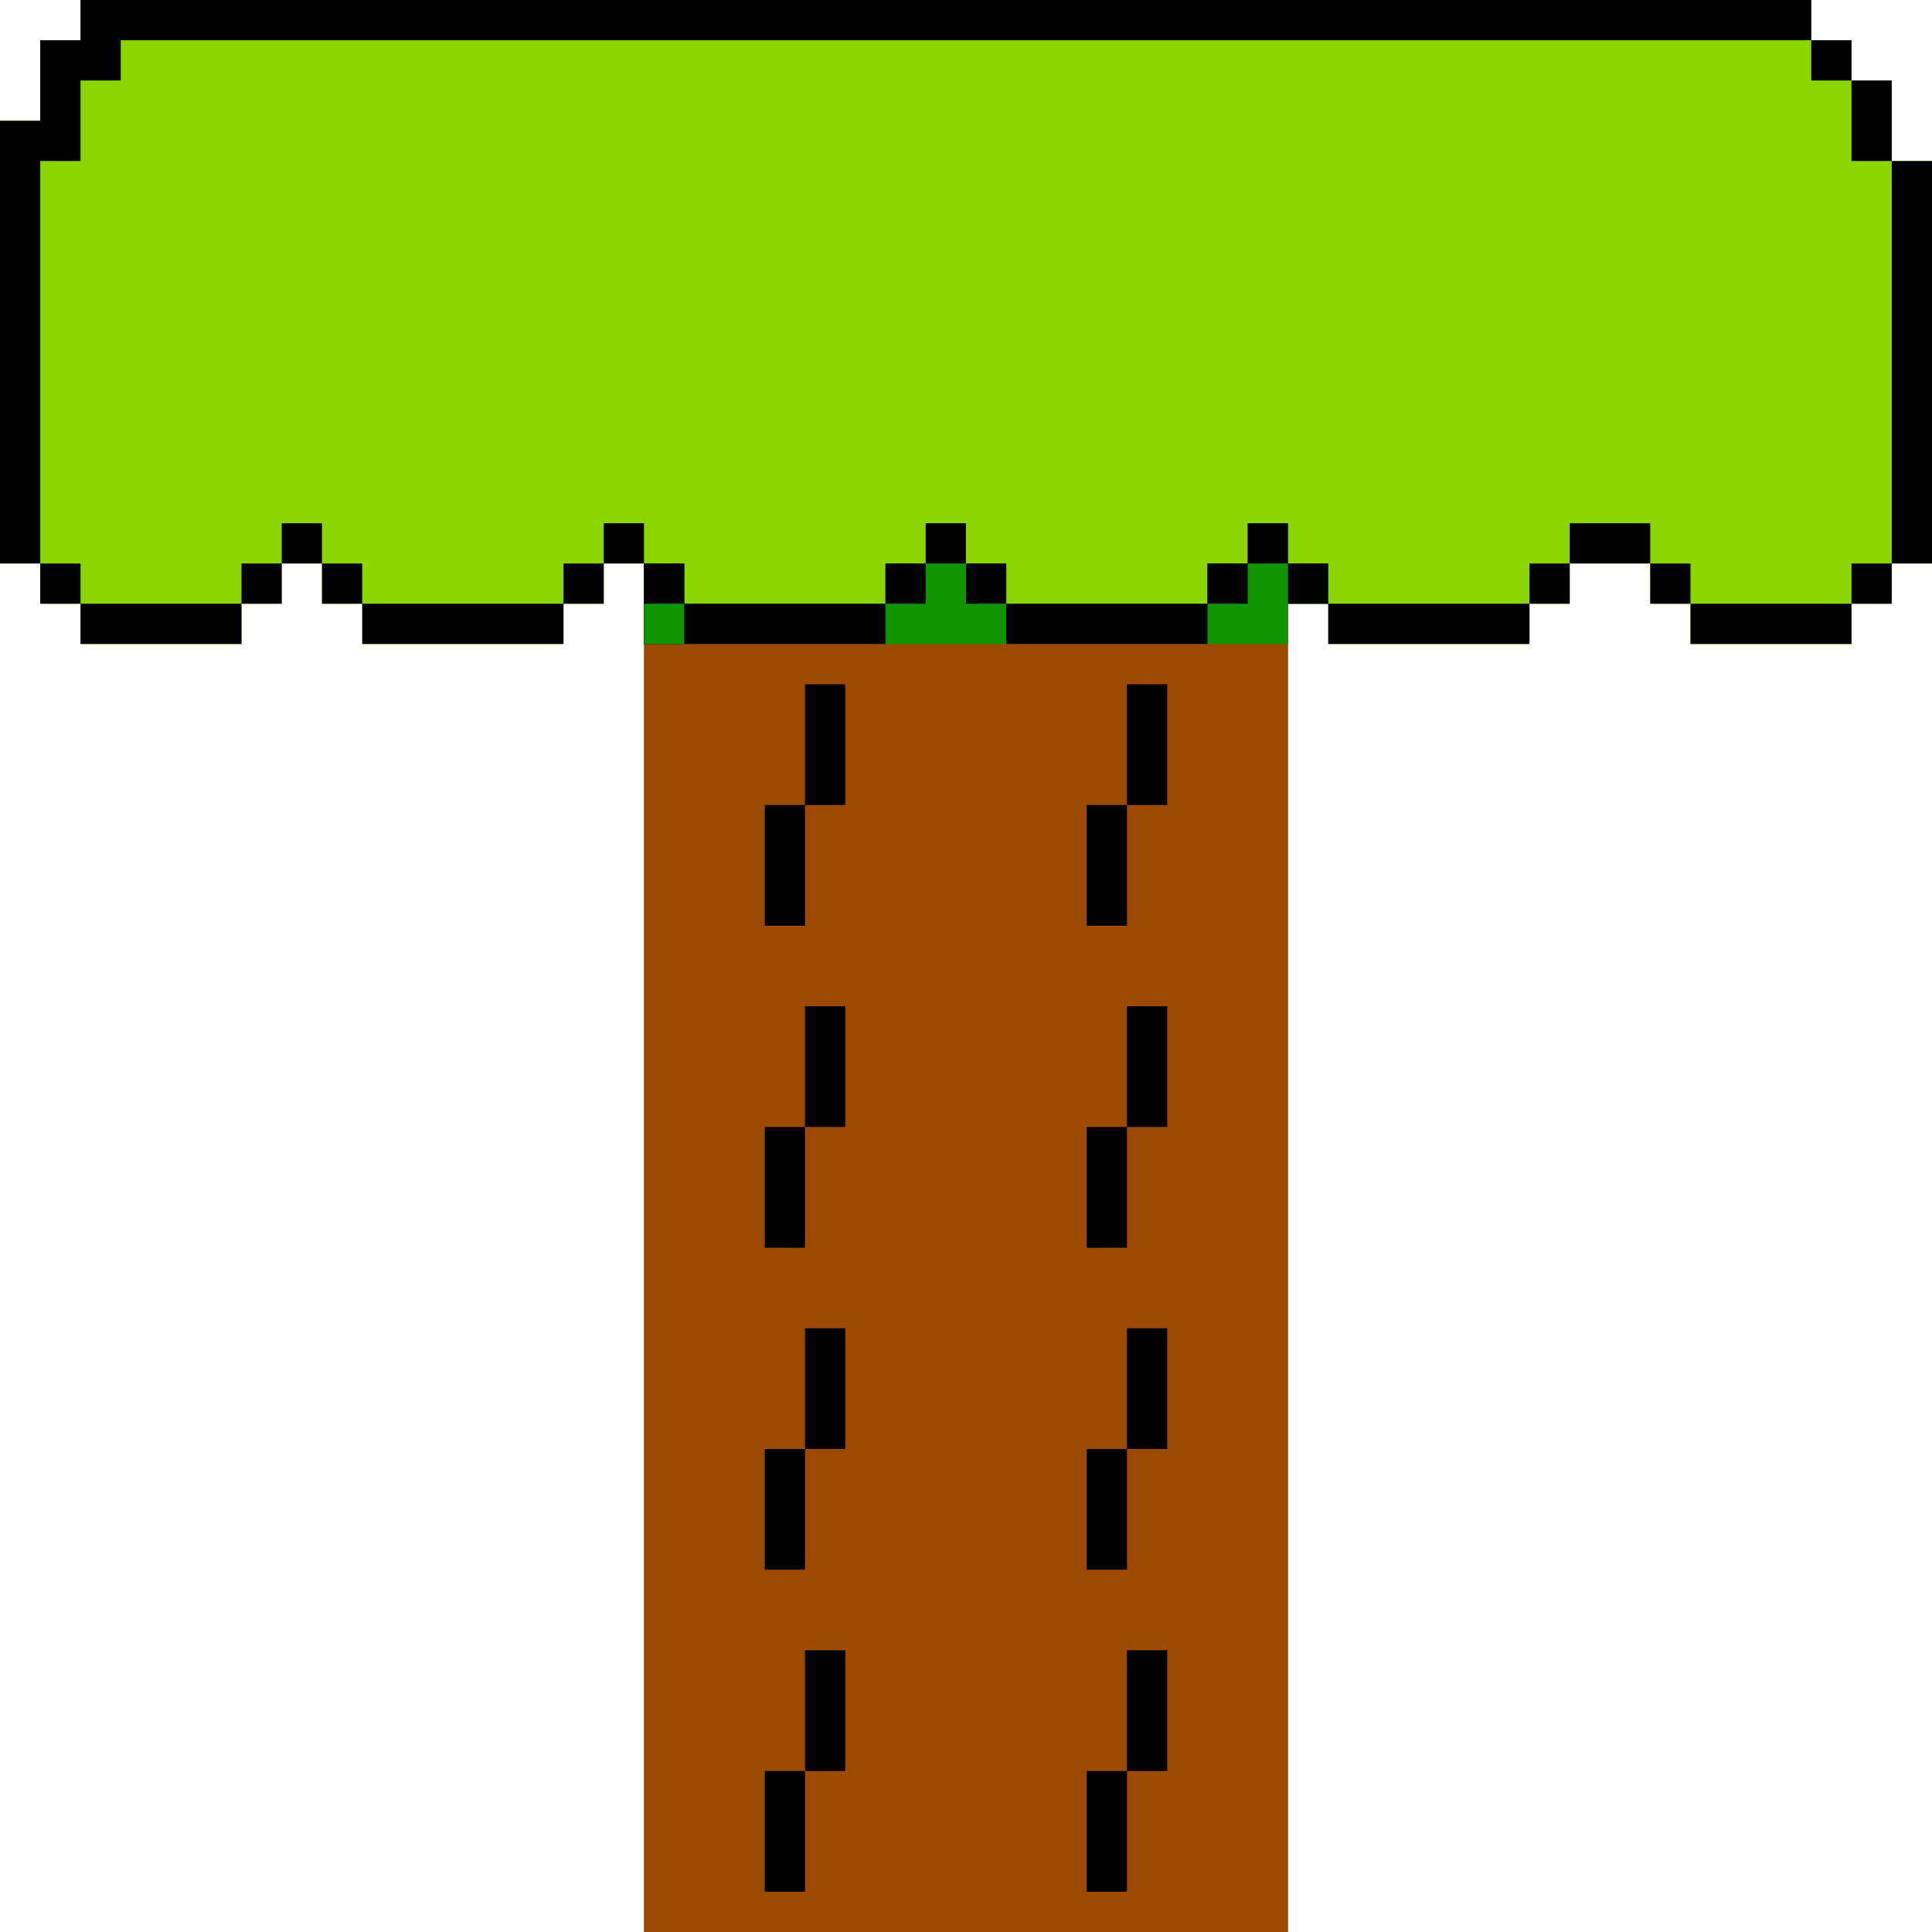
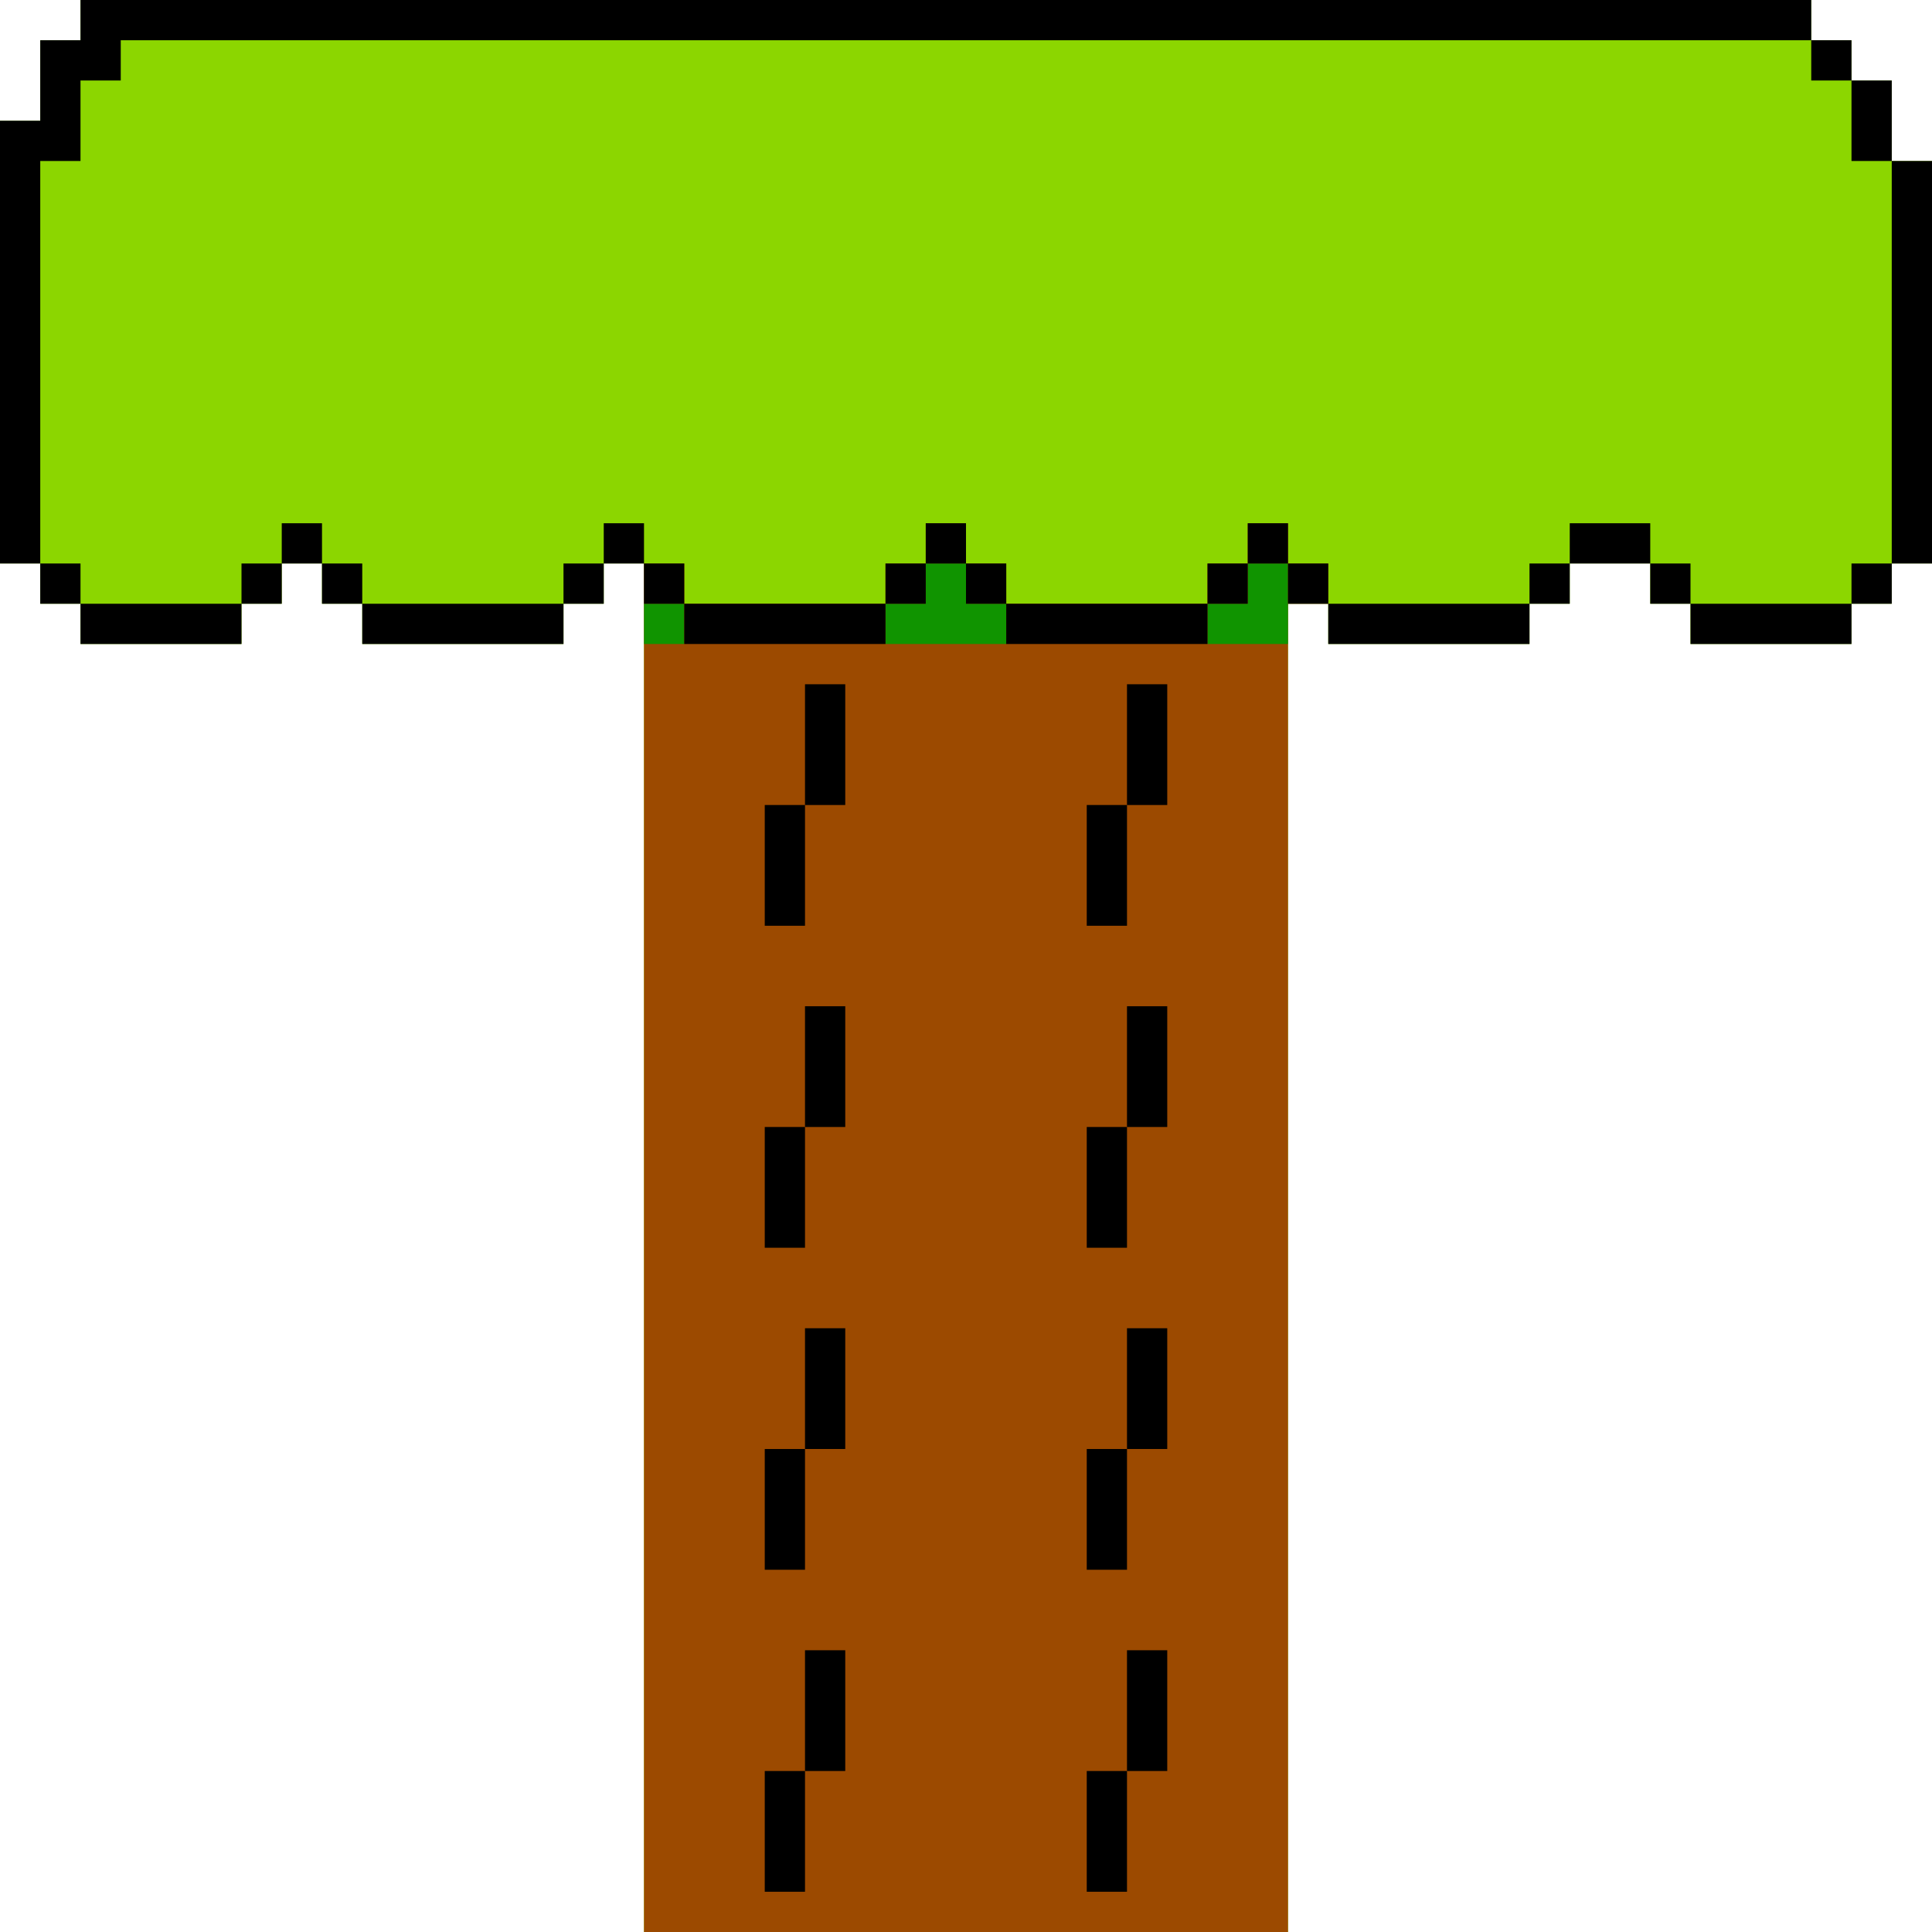
<svg xmlns="http://www.w3.org/2000/svg" viewBox="0 0 1008 1008">
  <path fill="#8CD600" d="M42 0h903v21h21v21h21v42h21v210h-21v21h-21v21h-84v-21h-21v-21h-42v21h-21v21H693v-21h-21v693H336V294h-21v21h-21v21H189v-21h-21v-21h-21v21h-21v21H42v-21H21v-21H0V63h21V21h21V0z" />
  <path fill="#9C4A00" d="M483 273h21v21h21v21h105v-21h21v-21h21v21h21v21h-21v693H336V294h21v21h105v-21h21v-21z" />
-   <g fill="#109400">
-     <path d="M483 273h21v21h21v21h105v-21h21v-21h21v21h21v21h-21v21H336v-42h21v21h105v-21h21v-21z" />
-     <path d="M483 273h21v21h21v42h-63v-42h21v-21z" />
-   </g>
-   <path d="M336 294h21v21h105v21H336v-42z" />
-   <path fill="#109400" d="M336 294h21v42h-21v-42z" />
-   <path d="M987 84h21v210h-21V84zM42 0h903v21H63v21H42v42H21v210H0V63h21V21h21V0zM693 315h105v21H693v-21zM525 315h105v21H525v-21zM189 315h105v21H189v-21zM882 315h84v21h-84v-21zM42 315h84v21H42v-21zM567 924h21v63h-21v-63zM399 924h21v63h-21v-63zM588 861h21v63h-21v-63zM420 861h21v63h-21v-63zM567 756h21v63h-21v-63zM399 756h21v63h-21v-63zM588 693h21v63h-21v-63zM420 693h21v63h-21v-63zM567 588h21v63h-21v-63zM399 588h21v63h-21v-63zM588 525h21v63h-21v-63zM420 525h21v63h-21v-63zM567 420h21v63h-21v-63zM399 420h21v63h-21v-63zM588 357h21v63h-21v-63zM420 357h21v63h-21v-63zM819 273h42v21h-42v-21zM966 42h21v42h-21V42zM966 294h21v21h-21v-21zM861 294h21v21h-21v-21zM798 294h21v21h-21v-21zM672 294h21v21h-21v-21zM630 294h21v21h-21v-21zM504 294h21v21h-21v-21zM462 294h21v21h-21v-21zM336 294h21v21h-21v-21zM294 294h21v21h-21v-21zM168 294h21v21h-21v-21zM126 294h21v21h-21v-21zM21 294h21v21H21v-21zM651 273h21v21h-21v-21zM483 273h21v21h-21v-21zM315 273h21v21h-21v-21zM147 273h21v21h-21v-21zM945 21h21v21h-21V21z" />
+   <path fill="#109400" d="M336 315h21v21h-21zM483 294h21v21h-21zM651 294h21v21h-21zM630 315h42v21h-42zM462 315h63v21h-63z" />
+   <path d="M987 84h21v210h-21V84zM42 0h903v21H63v21H42v42H21v210H0V63h21V21h21V0zm651 315h105v21H693v-21zm-168 0h105v21H525v-21zm-336 0h105v21H189v-21zm693 0h84v21h-84v-21zm-840 0h84v21H42v-21zm525 609h21v63h-21v-63zm-168 0h21v63h-21v-63zm189-63h21v63h-21v-63zm-168 0h21v63h-21v-63zm147-105h21v63h-21v-63zm-168 0h21v63h-21v-63zm189-63h21v63h-21v-63zm-168 0h21v63h-21v-63zm147-105h21v63h-21v-63zm-168 0h21v63h-21v-63zm189-63h21v63h-21v-63zm-168 0h21v63h-21v-63zm147-105h21v63h-21v-63zm-168 0h21v63h-21v-63zm189-63h21v63h-21v-63zm-168 0h21v63h-21v-63zm399-84h42v21h-42v-21zM966 42h21v42h-21V42zm0 252h21v21h-21v-21zm-105 0h21v21h-21v-21zm-63 0h21v21h-21v-21zm-126 0h21v21h-21v-21zm-42 0h21v21h-21v-21zm-126 0h21v21h-21v-21zm-42 0h21v21h-21v-21zm-126 0h21v21h-21v-21zm-42 0h21v21h-21v-21zm-126 0h21v21h-21v-21zm-42 0h21v21h-21v-21zm-105 0h21v21H21v-21zm630-21h21v21h-21v-21zm-168 0h21v21h-21v-21zm-168 0h21v21h-21v-21zm-168 0h21v21h-21v-21zM945 21h21v21h-21V21zM357 315h105v21H357z" />
</svg>
